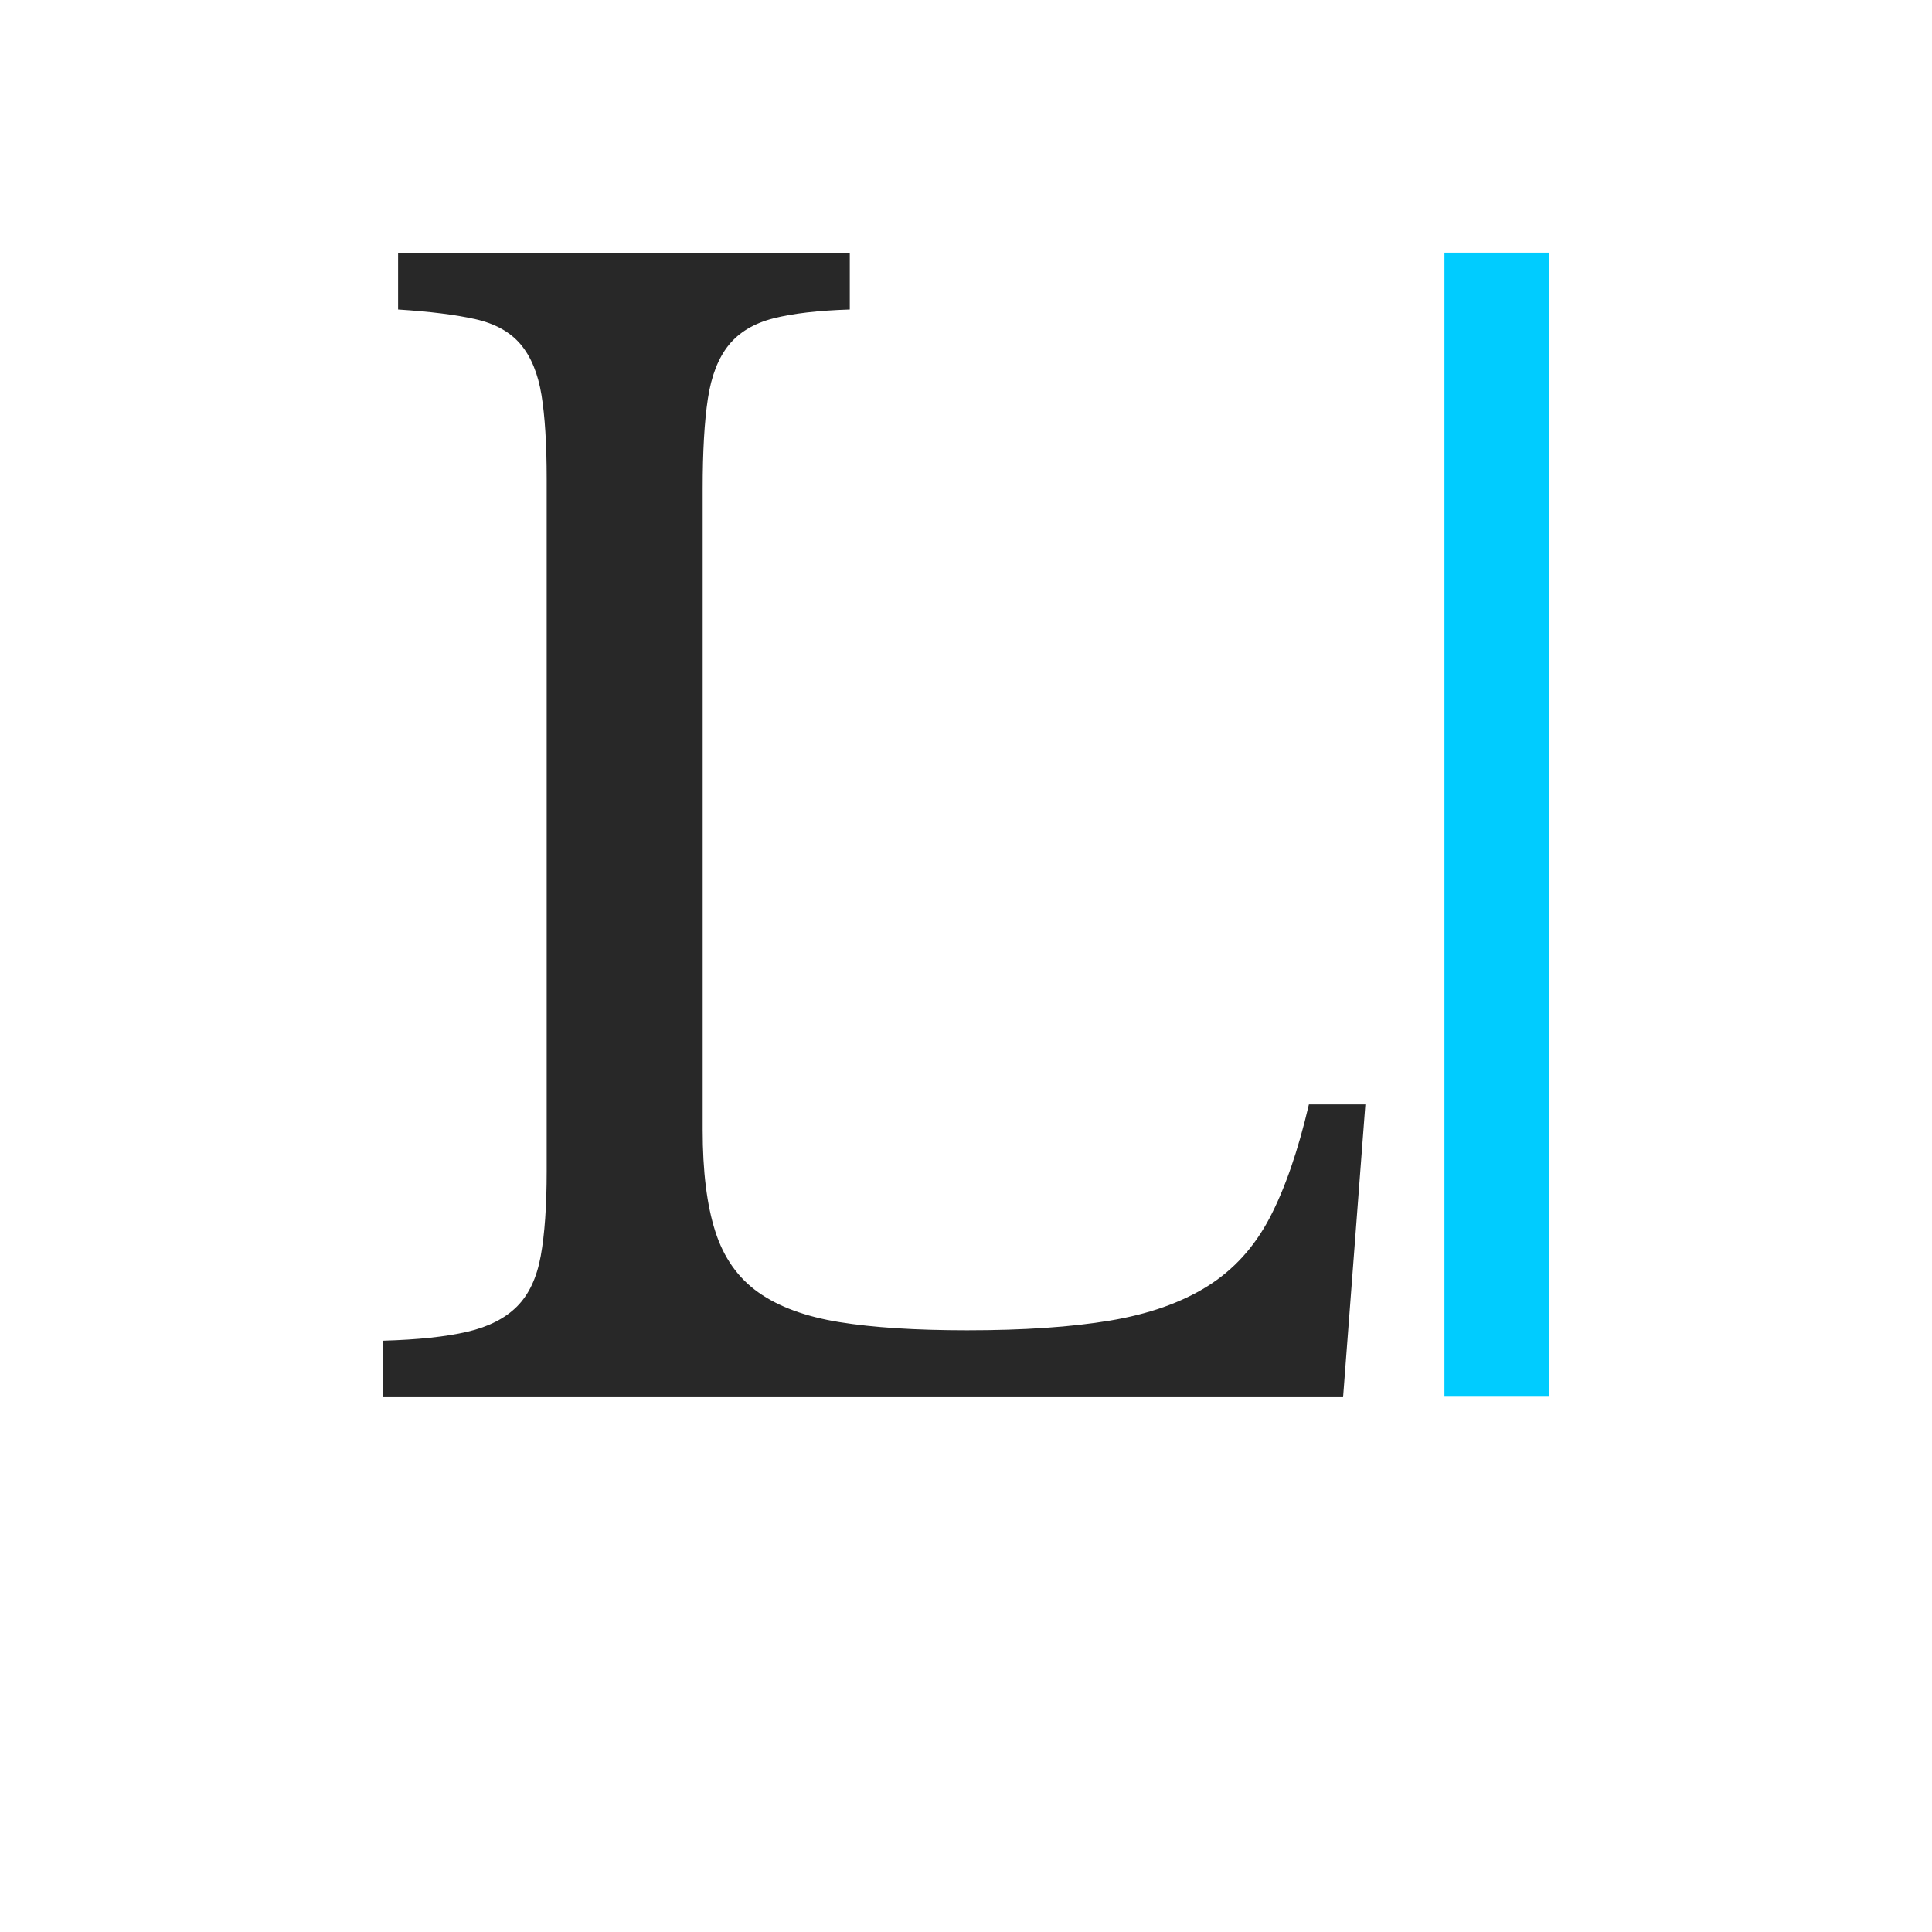
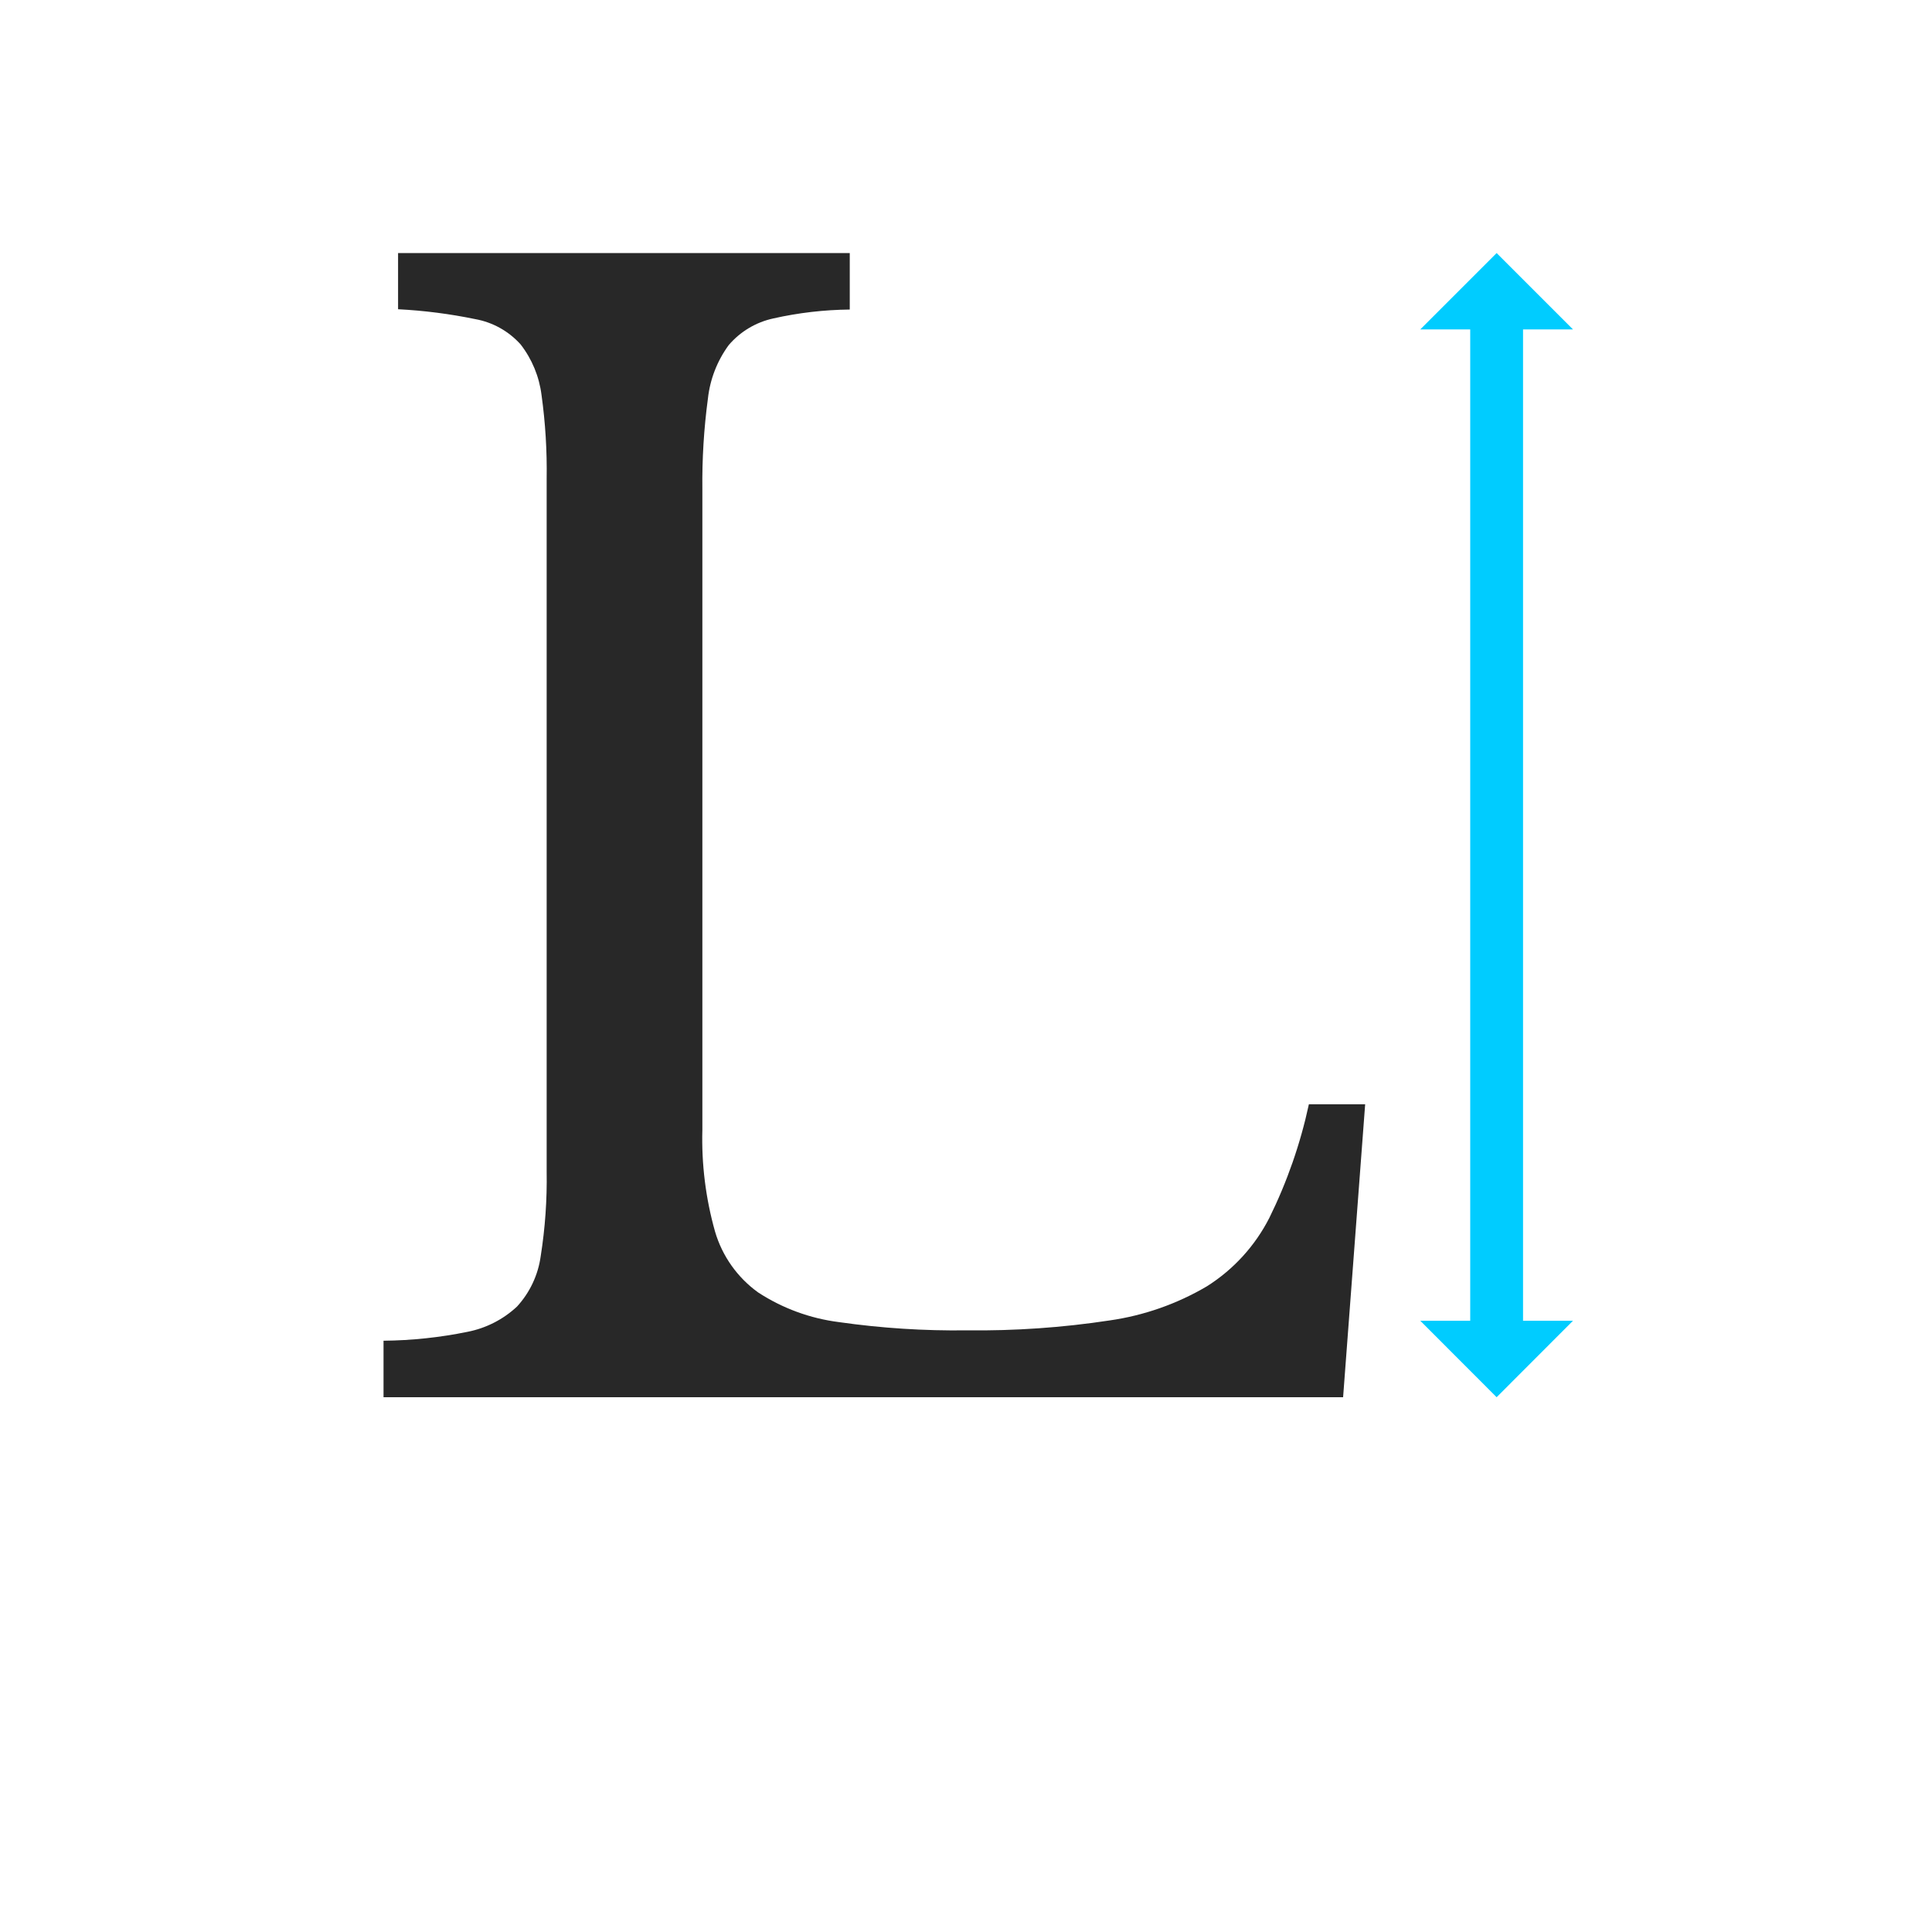
- <svg xmlns="http://www.w3.org/2000/svg" version="1.1" x="0px" y="0px" viewBox="-4029.986 -7256.554 195.305 195.305" enable-background="new -4029.986 -7256.554 195.305 195.305" xml:space="preserve">
-   <g id="Aperature">
- </g>
-   <g id="Apex">
- </g>
-   <g id="Arc">
- </g>
-   <g id="Arm">
- </g>
-   <g id="Ascender">
- </g>
-   <g id="Ascender_Line">
- </g>
-   <g id="Ascender_height">
- </g>
-   <g id="Ascent_Line">
- </g>
-   <g id="Axis">
- </g>
-   <g id="Base_Line">
- </g>
-   <g id="Beak">
- </g>
-   <g id="Bilateral_Serif">
- </g>
-   <g id="Body_Width">
- </g>
-   <g id="Bowl">
- </g>
-   <g id="Bracket">
- </g>
-   <g id="Cap_Height">
-     <g>
-       <g>
-         <path fill="#282828" d="M-3894.213-7115.315h-97.033v-5.708c3.504-0.099,6.332-0.399,8.487-0.901     c2.152-0.5,3.83-1.352,5.032-2.554s2.002-2.903,2.403-5.107c0.399-2.201,0.601-5.055,0.601-8.562v-69.996     c0-3.504-0.176-6.332-0.526-8.487c-0.352-2.152-1.052-3.854-2.103-5.107c-1.051-1.25-2.579-2.103-4.581-2.553     c-2.004-0.451-4.607-0.774-7.811-0.977v-5.708h45.662v5.708c-3.206,0.101-5.783,0.401-7.736,0.901     c-1.952,0.502-3.455,1.403-4.506,2.704c-1.051,1.303-1.753,3.105-2.103,5.408c-0.352,2.305-0.526,5.358-0.526,9.163v64.738     c0,4.206,0.425,7.637,1.277,10.289c0.85,2.654,2.302,4.708,4.356,6.158c2.051,1.453,4.781,2.455,8.186,3.004     c3.403,0.552,7.71,0.826,12.918,0.826c5.708,0,10.514-0.324,14.42-0.977c3.905-0.65,7.184-1.802,9.839-3.455     c2.652-1.652,4.755-3.955,6.309-6.909c1.551-2.953,2.877-6.783,3.98-11.491h5.708L-3894.213-7115.315z" />
-       </g>
-       <rect x="-3883.967" y="-7231.014" fill="#00CCFF" width="10.547" height="115.649" />
-     </g>
-   </g>
-   <g id="Charachter_Width">
- </g>
-   <g id="Counter_x28_open_x29_">
- </g>
-   <g id="Counter_x28_closed_x29_">
- </g>
-   <g id="Cross_Stroke_1_">
- </g>
-   <g id="Crotch">
- </g>
-   <g id="Descender">
- </g>
-   <g id="Decent_Line">
- </g>
-   <g id="diacritic">
- </g>
-   <g id="Ear">
- </g>
-   <g id="Eye">
- </g>
-   <g id="Finial">
- </g>
-   <g id="Foot">
- </g>
-   <g id="Hairline_Stroke">
- </g>
-   <g id="Head_Serif">
- </g>
-   <g id="Joint">
- </g>
-   <g id="Leg">
- </g>
-   <g id="Ligature">
- </g>
-   <g id="Link_x2F_Neck">
- </g>
-   <g id="Loop">
- </g>
-   <g id="Overhang">
- </g>
-   <g id="Serif">
- </g>
-   <g id="Shoulder">
- </g>
-   <g id="Spine">
- </g>
-   <g id="Spur">
- </g>
-   <g id="Stem">
- </g>
-   <g id="Stress">
- </g>
-   <g id="Tail">
- </g>
-   <g id="Tittle">
- </g>
-   <g id="Terminal">
- </g>
-   <g id="Vertex">
- </g>
+ <svg xmlns="http://www.w3.org/2000/svg" viewBox="0 0 195.3 195.3">
+   <defs>
+     <style>.a{fill:#282828;}.b{fill:#0cf;}</style>
+   </defs>
+   <path class="a" d="M135.77,141.24h-97v-5.71a44.6,44.6,0,0,0,8.49-.9,10.21,10.21,0,0,0,5-2.55,9.45,9.45,0,0,0,2.4-5.11,49.58,49.58,0,0,0,.6-8.56v-70a55.25,55.25,0,0,0-.52-8.49,10.47,10.47,0,0,0-2.11-5.1,8.09,8.09,0,0,0-4.58-2.56,51.57,51.57,0,0,0-7.81-1V25.58H85.9v5.71a36.86,36.86,0,0,0-7.73.9,8.21,8.21,0,0,0-4.51,2.7,11.22,11.22,0,0,0-2.1,5.41A63.5,63.5,0,0,0,71,49.46V114.2a34.41,34.41,0,0,0,1.28,10.29,11.6,11.6,0,0,0,4.36,6.16,19.44,19.44,0,0,0,8.18,3,83.36,83.36,0,0,0,12.92.83,88.62,88.62,0,0,0,14.42-1,26.86,26.86,0,0,0,9.84-3.45,17.67,17.67,0,0,0,6.31-6.91,49.45,49.45,0,0,0,4-11.49H138Z" />
+   <polygon class="b" points="153.96 105.83 153.96 105.43 153.96 104.78 153.96 101.55 153.96 33.3 159.01 33.3 151.29 25.58 143.57 33.3 148.62 33.3 148.62 101.55 148.62 104.78 148.62 105.43 148.62 105.83 148.62 133.51 143.57 133.51 151.29 141.24 159.01 133.51 153.96 133.51 153.96 105.83" />
</svg>
